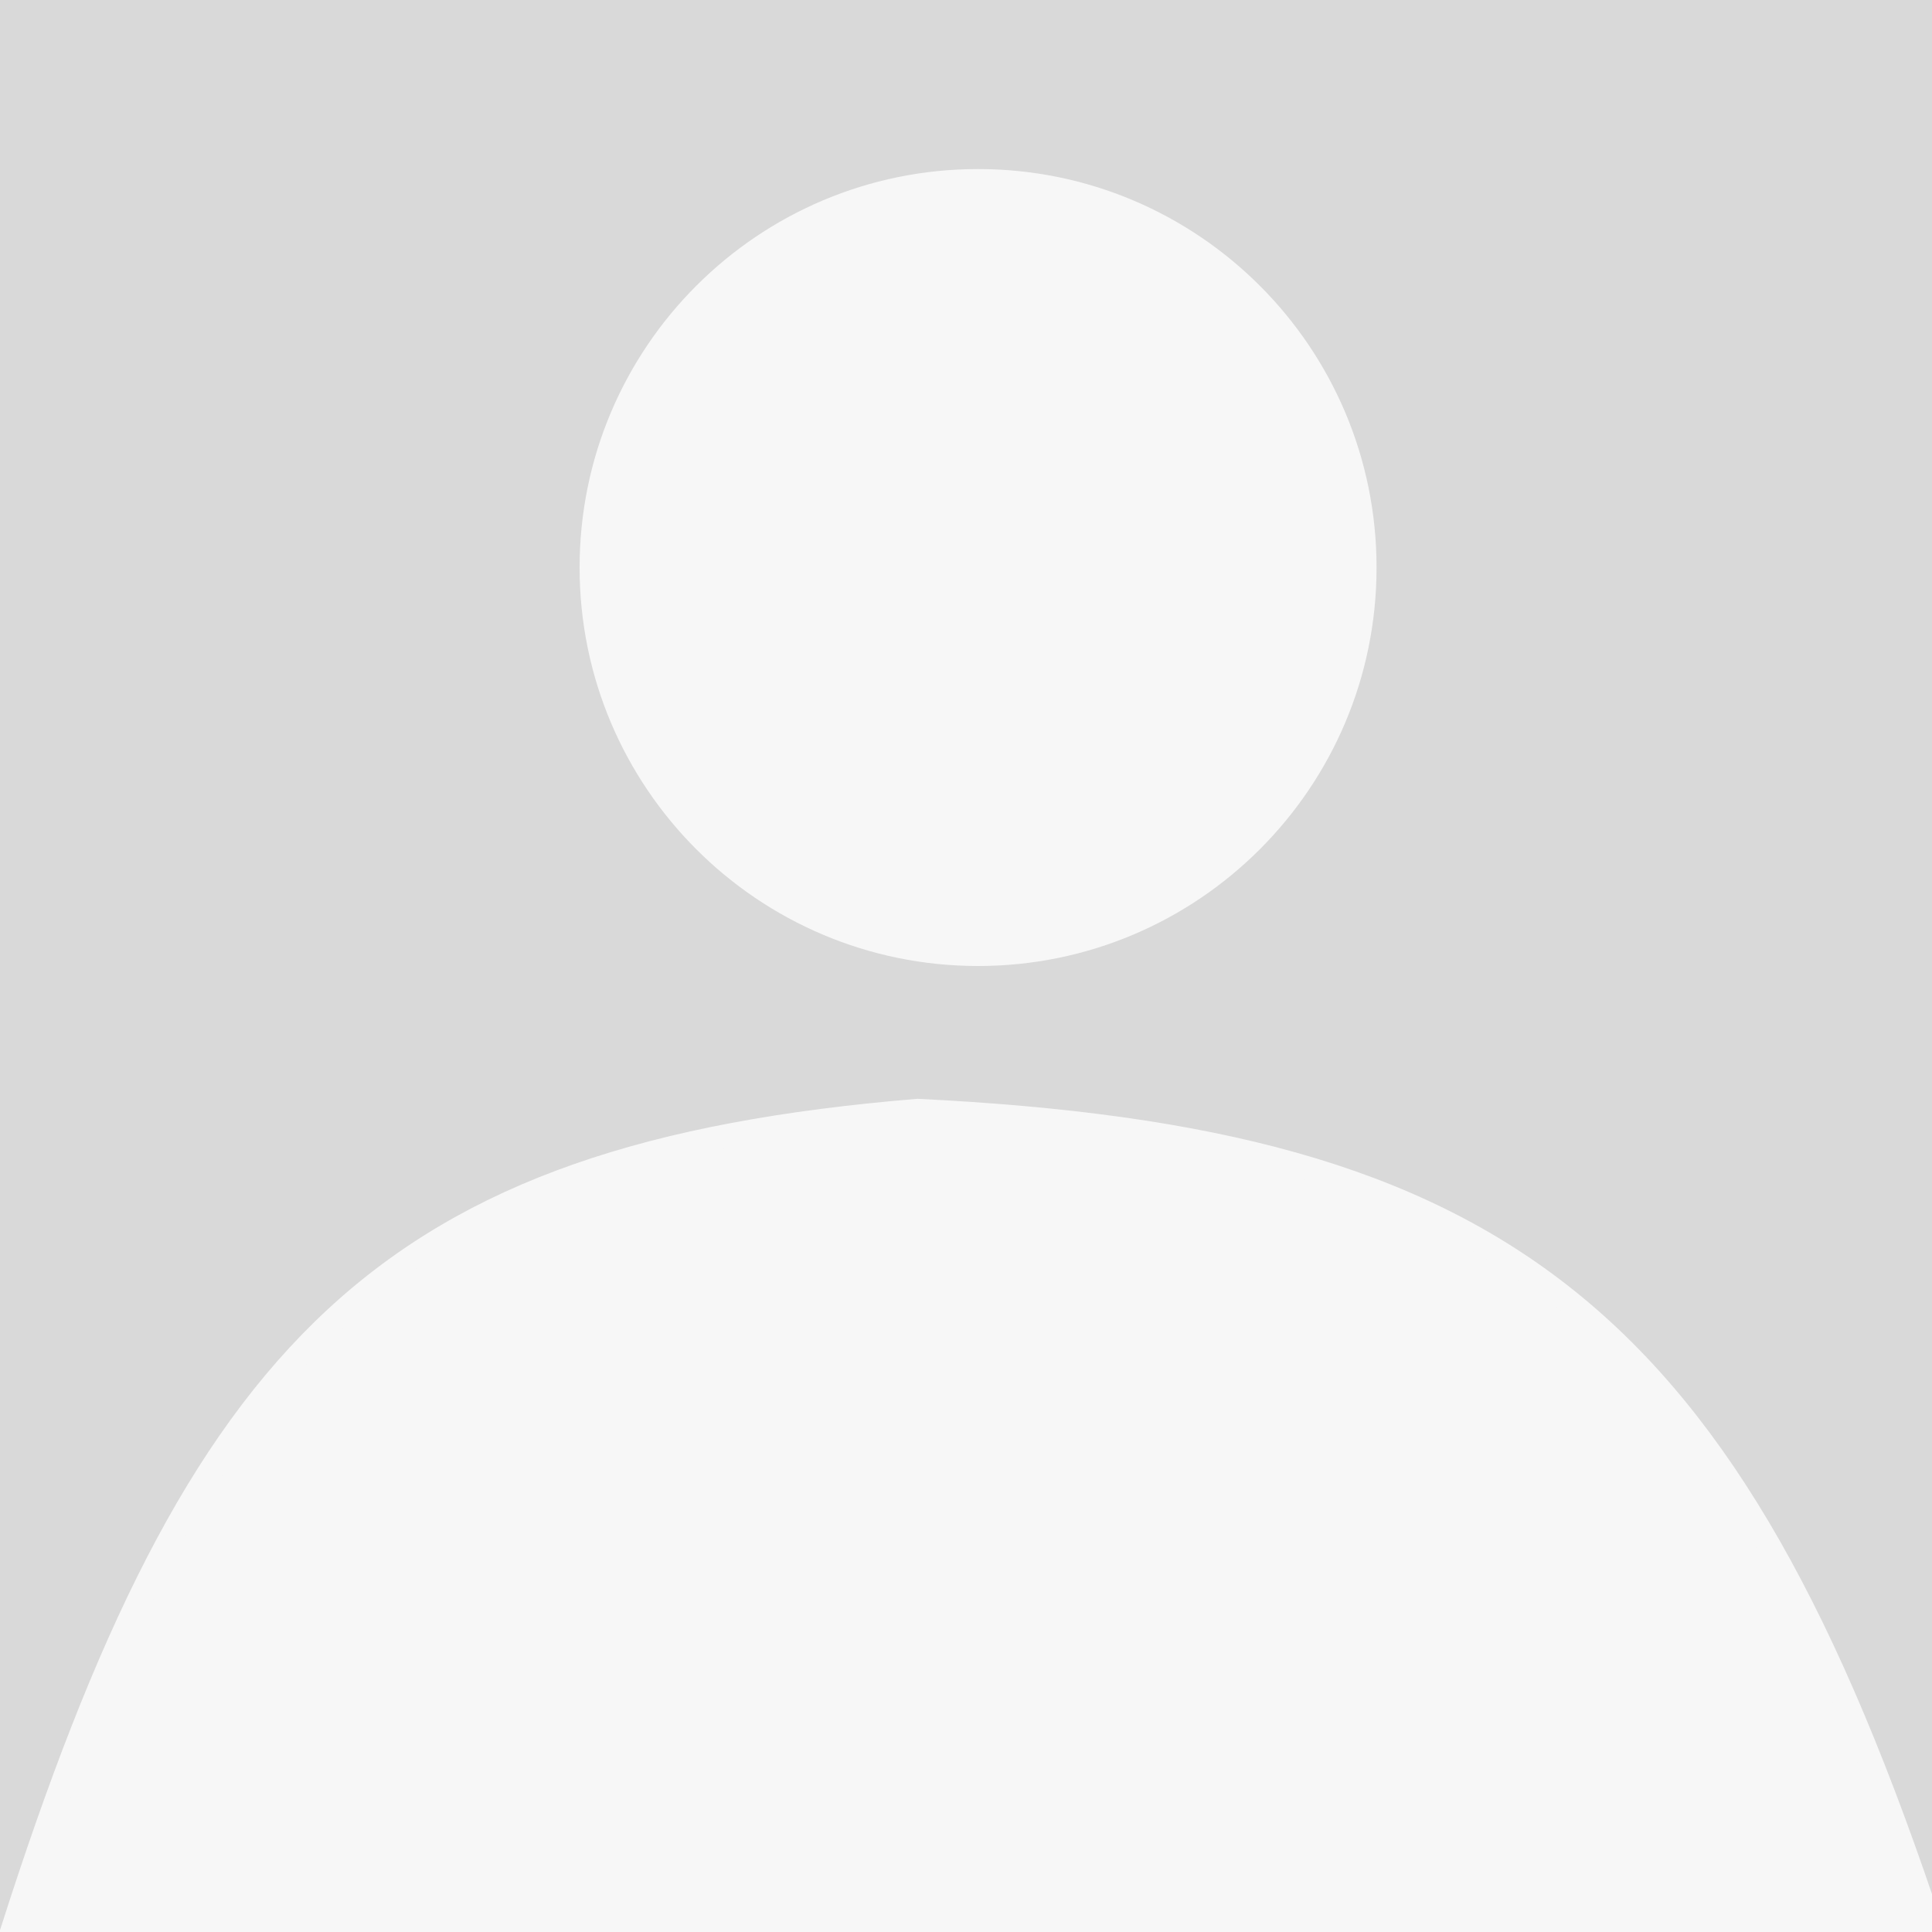
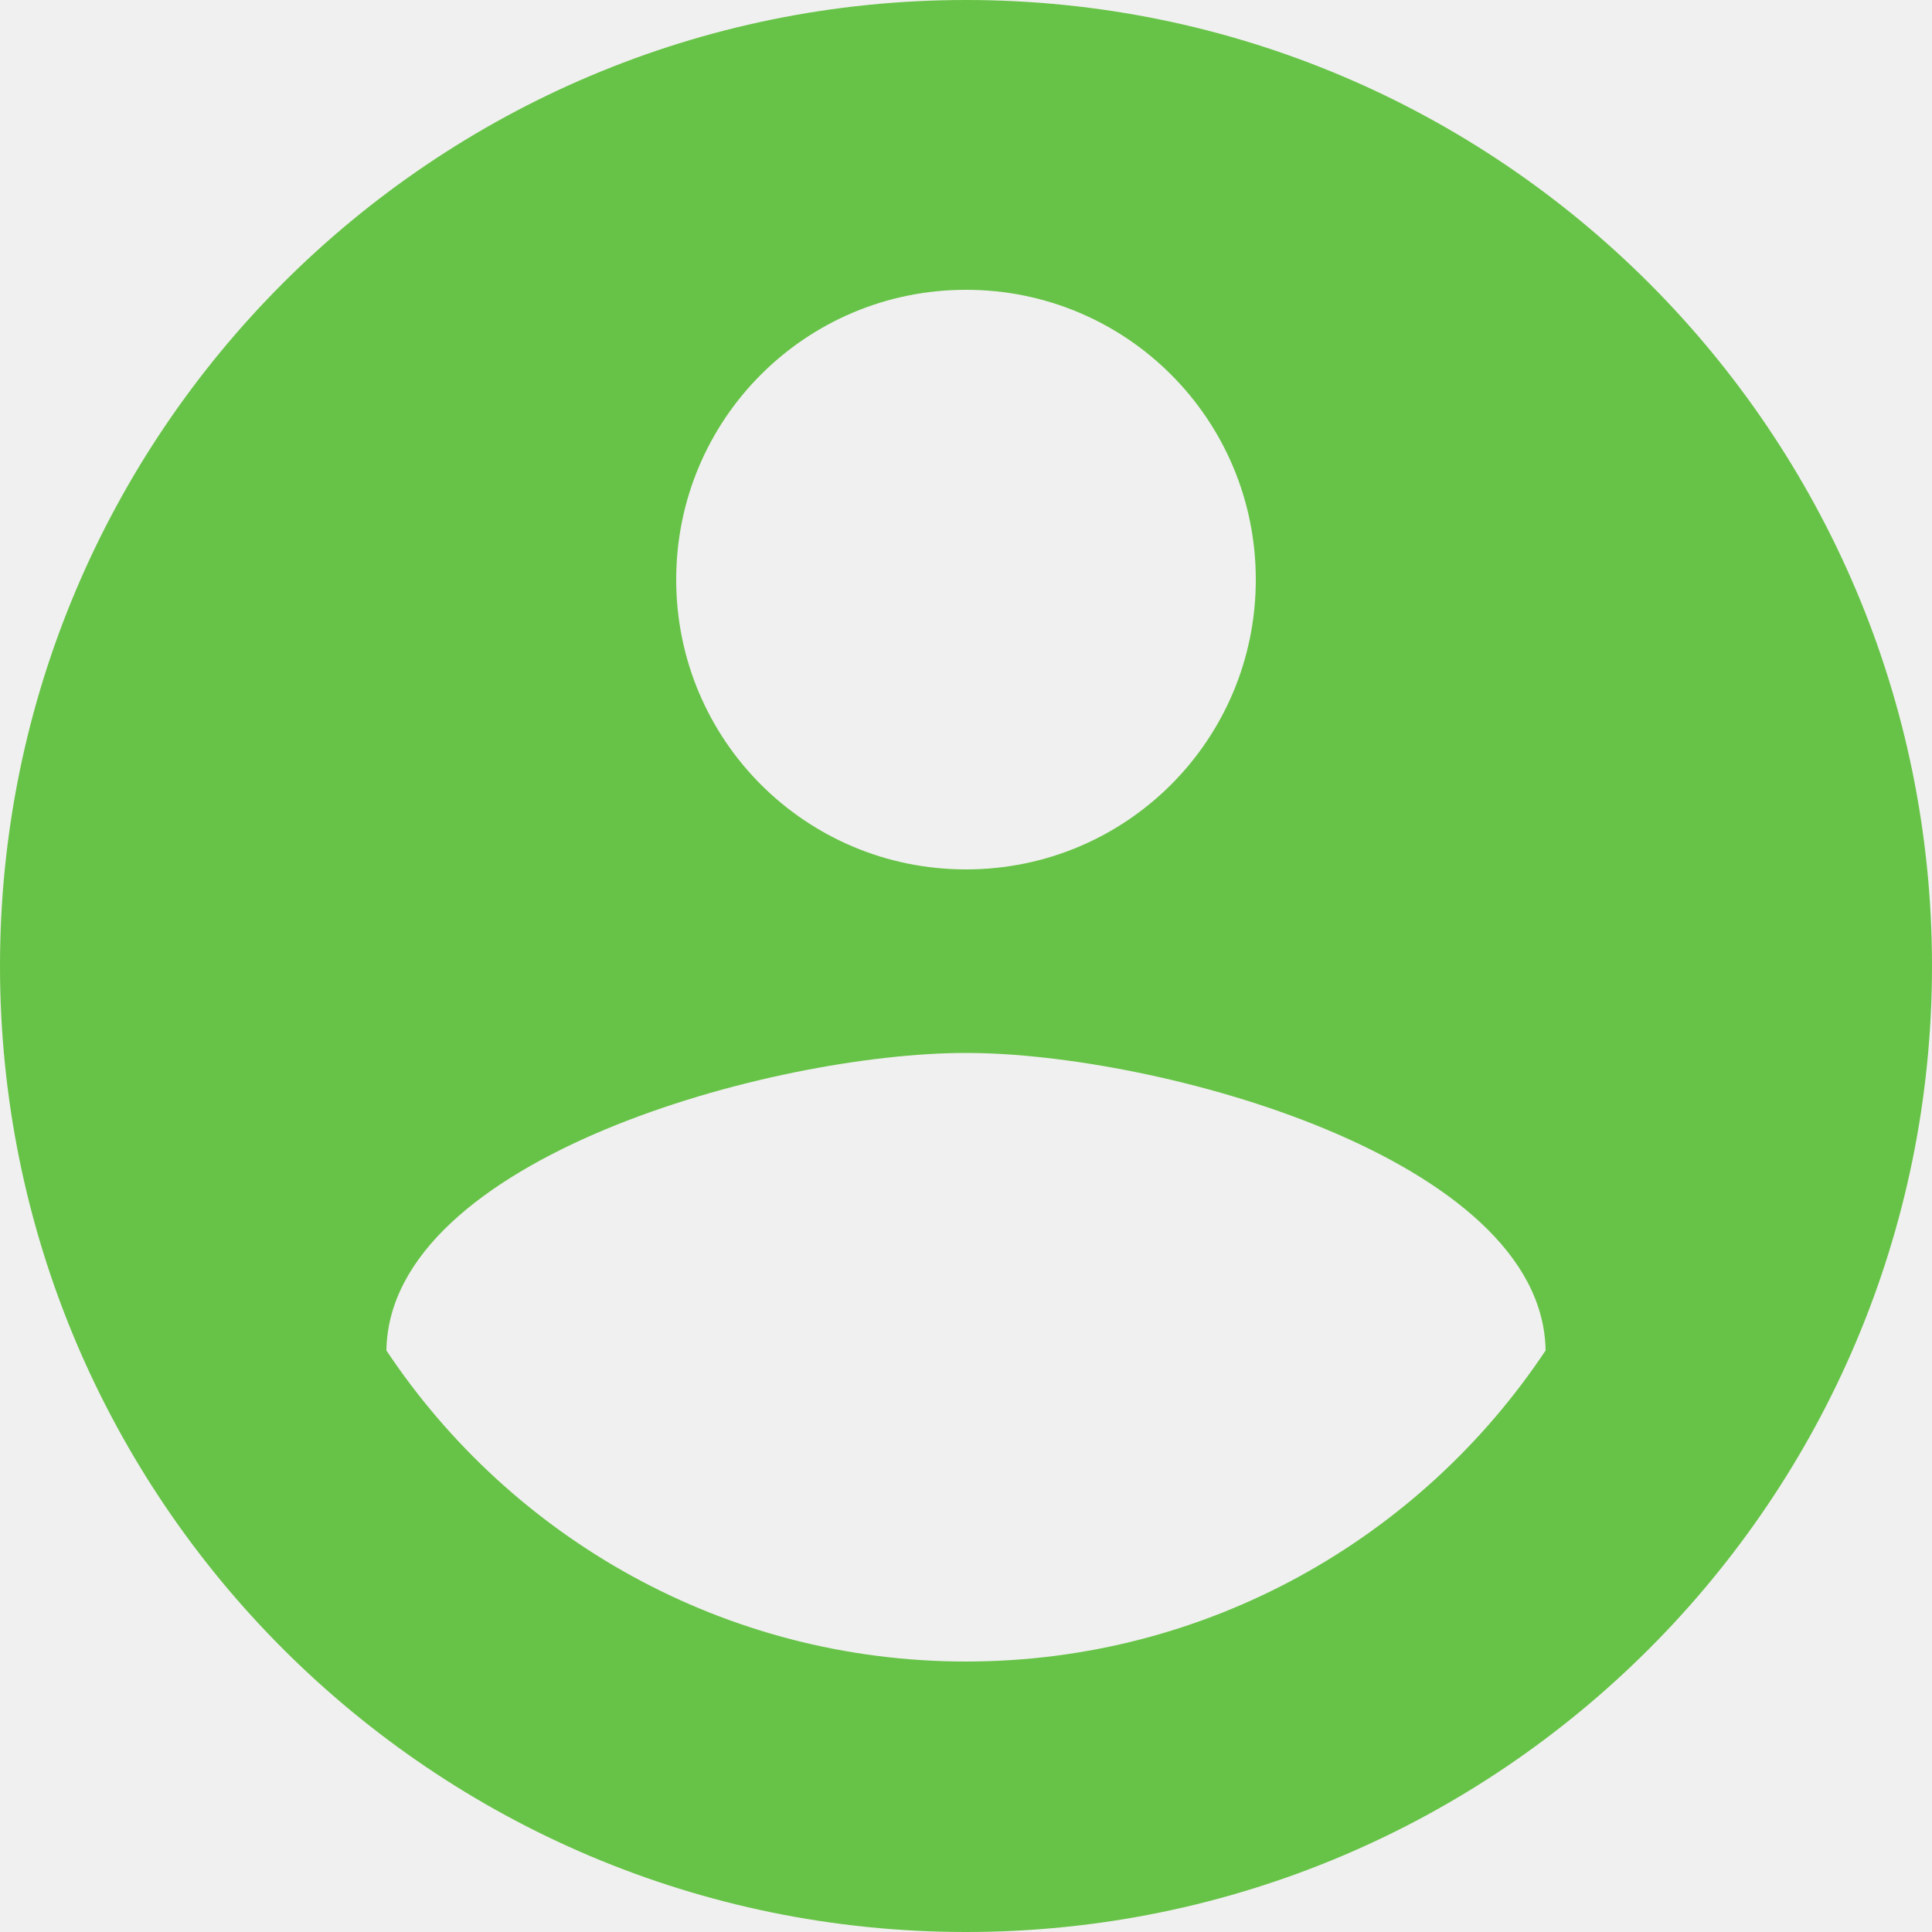
- <svg xmlns="http://www.w3.org/2000/svg" width="80" height="80" viewBox="0 0 80 80" fill="none">
-   <g clip-path="url(#clip0_225_2)">
-     <path d="M80 0H0V80H80V0Z" fill="#D9D9D9" />
-     <path d="M40.5 40C49.613 40 57 32.613 57 23.5C57 14.387 49.613 7 40.5 7C31.387 7 24 14.387 24 23.5C24 32.613 31.387 40 40.5 40Z" fill="#F7F7F7" />
-     <path d="M0.5 80C8.237 55.77 15.984 47.821 38 46C62.17 47.193 71.54 54.401 80 80H0.5Z" fill="#F7F7F7" stroke="#F7F7F7" />
-   </g>
-   <defs>
-     <clipPath id="clip0_225_2">
-       <rect width="80" height="80" fill="white" />
-     </clipPath>
-   </defs>
+ <svg xmlns="http://www.w3.org/2000/svg" width="31" height="31" viewBox="0 0 31 31" fill="none">
+   <path d="M15.5 0C6.944 0 0 6.944 0 15.5C0 24.056 6.944 31 15.5 31C24.056 31 31 24.056 31 15.5C31 6.944 24.056 0 15.5 0ZM15.5 4.65C18.073 4.65 20.15 6.727 20.15 9.3C20.15 11.873 18.073 13.95 15.5 13.95C12.927 13.95 10.85 11.873 10.85 9.3C10.85 6.727 12.927 4.65 15.5 4.65ZM15.5 26.66C11.625 26.66 8.2 24.676 6.2 21.669C6.247 18.584 12.4 16.895 15.5 16.895C18.584 16.895 24.753 18.584 24.8 21.669C22.8 24.676 19.375 26.66 15.5 26.66Z" fill="#67C347" />
</svg>
